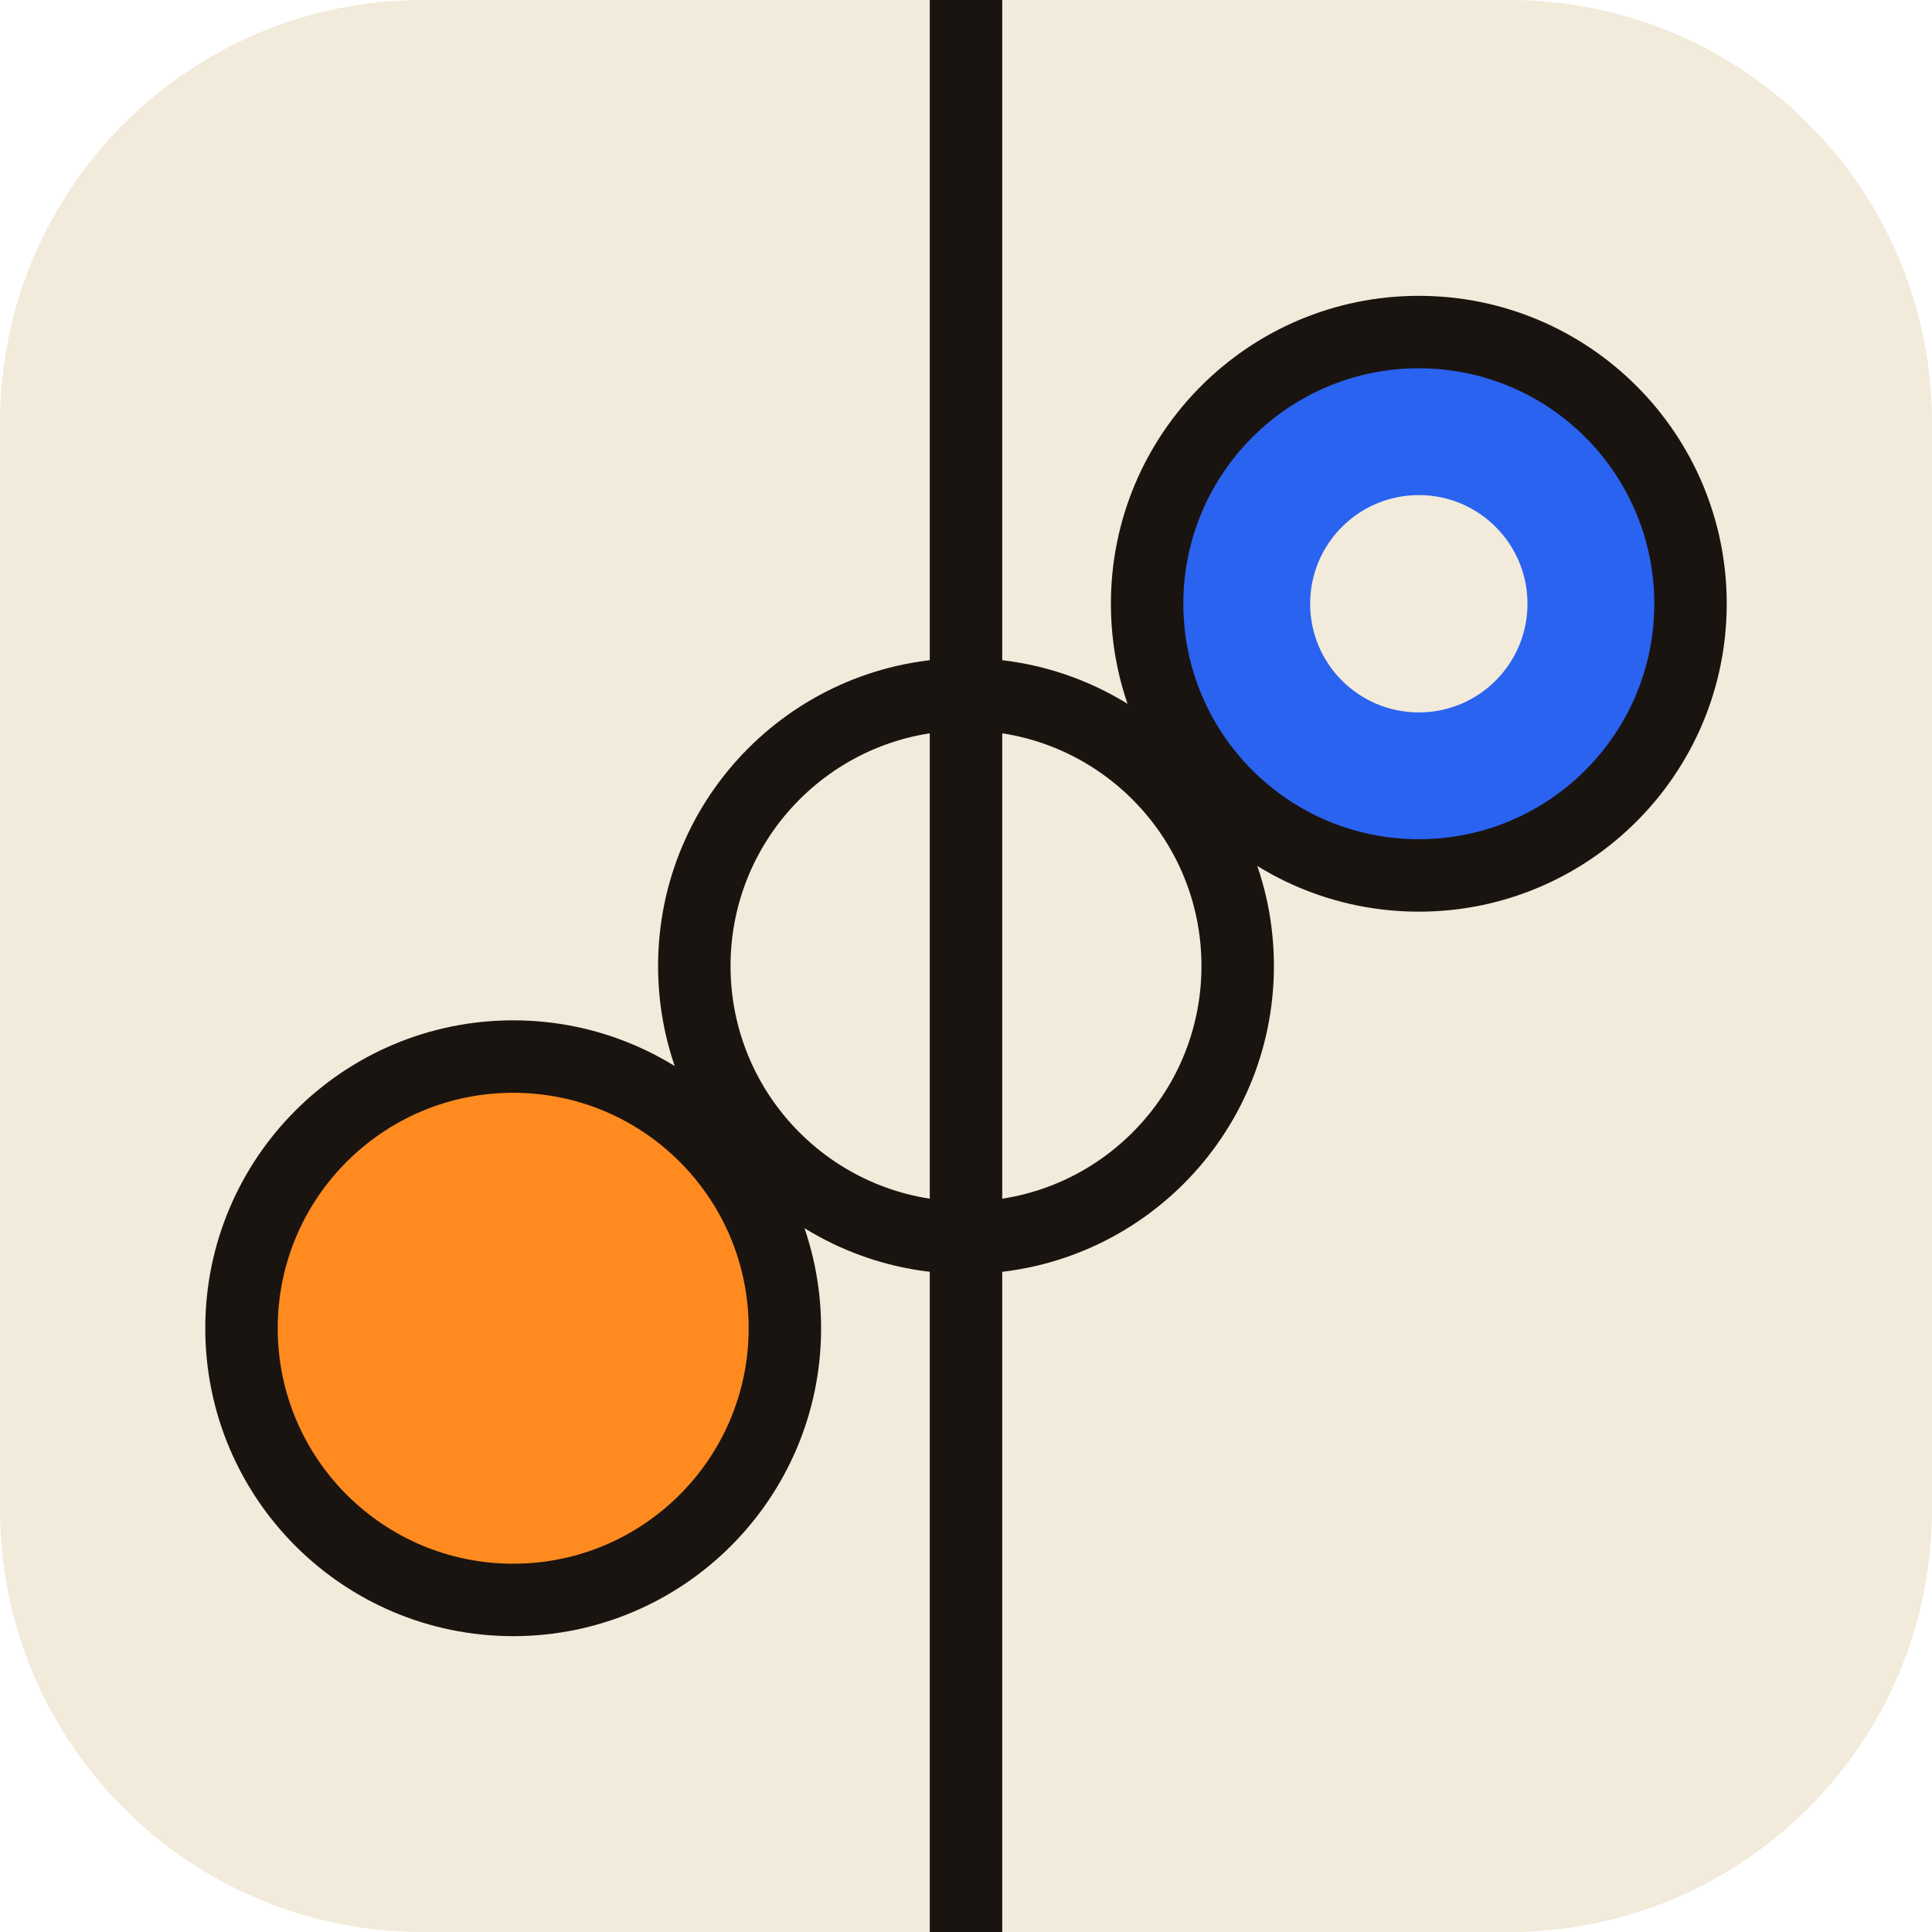
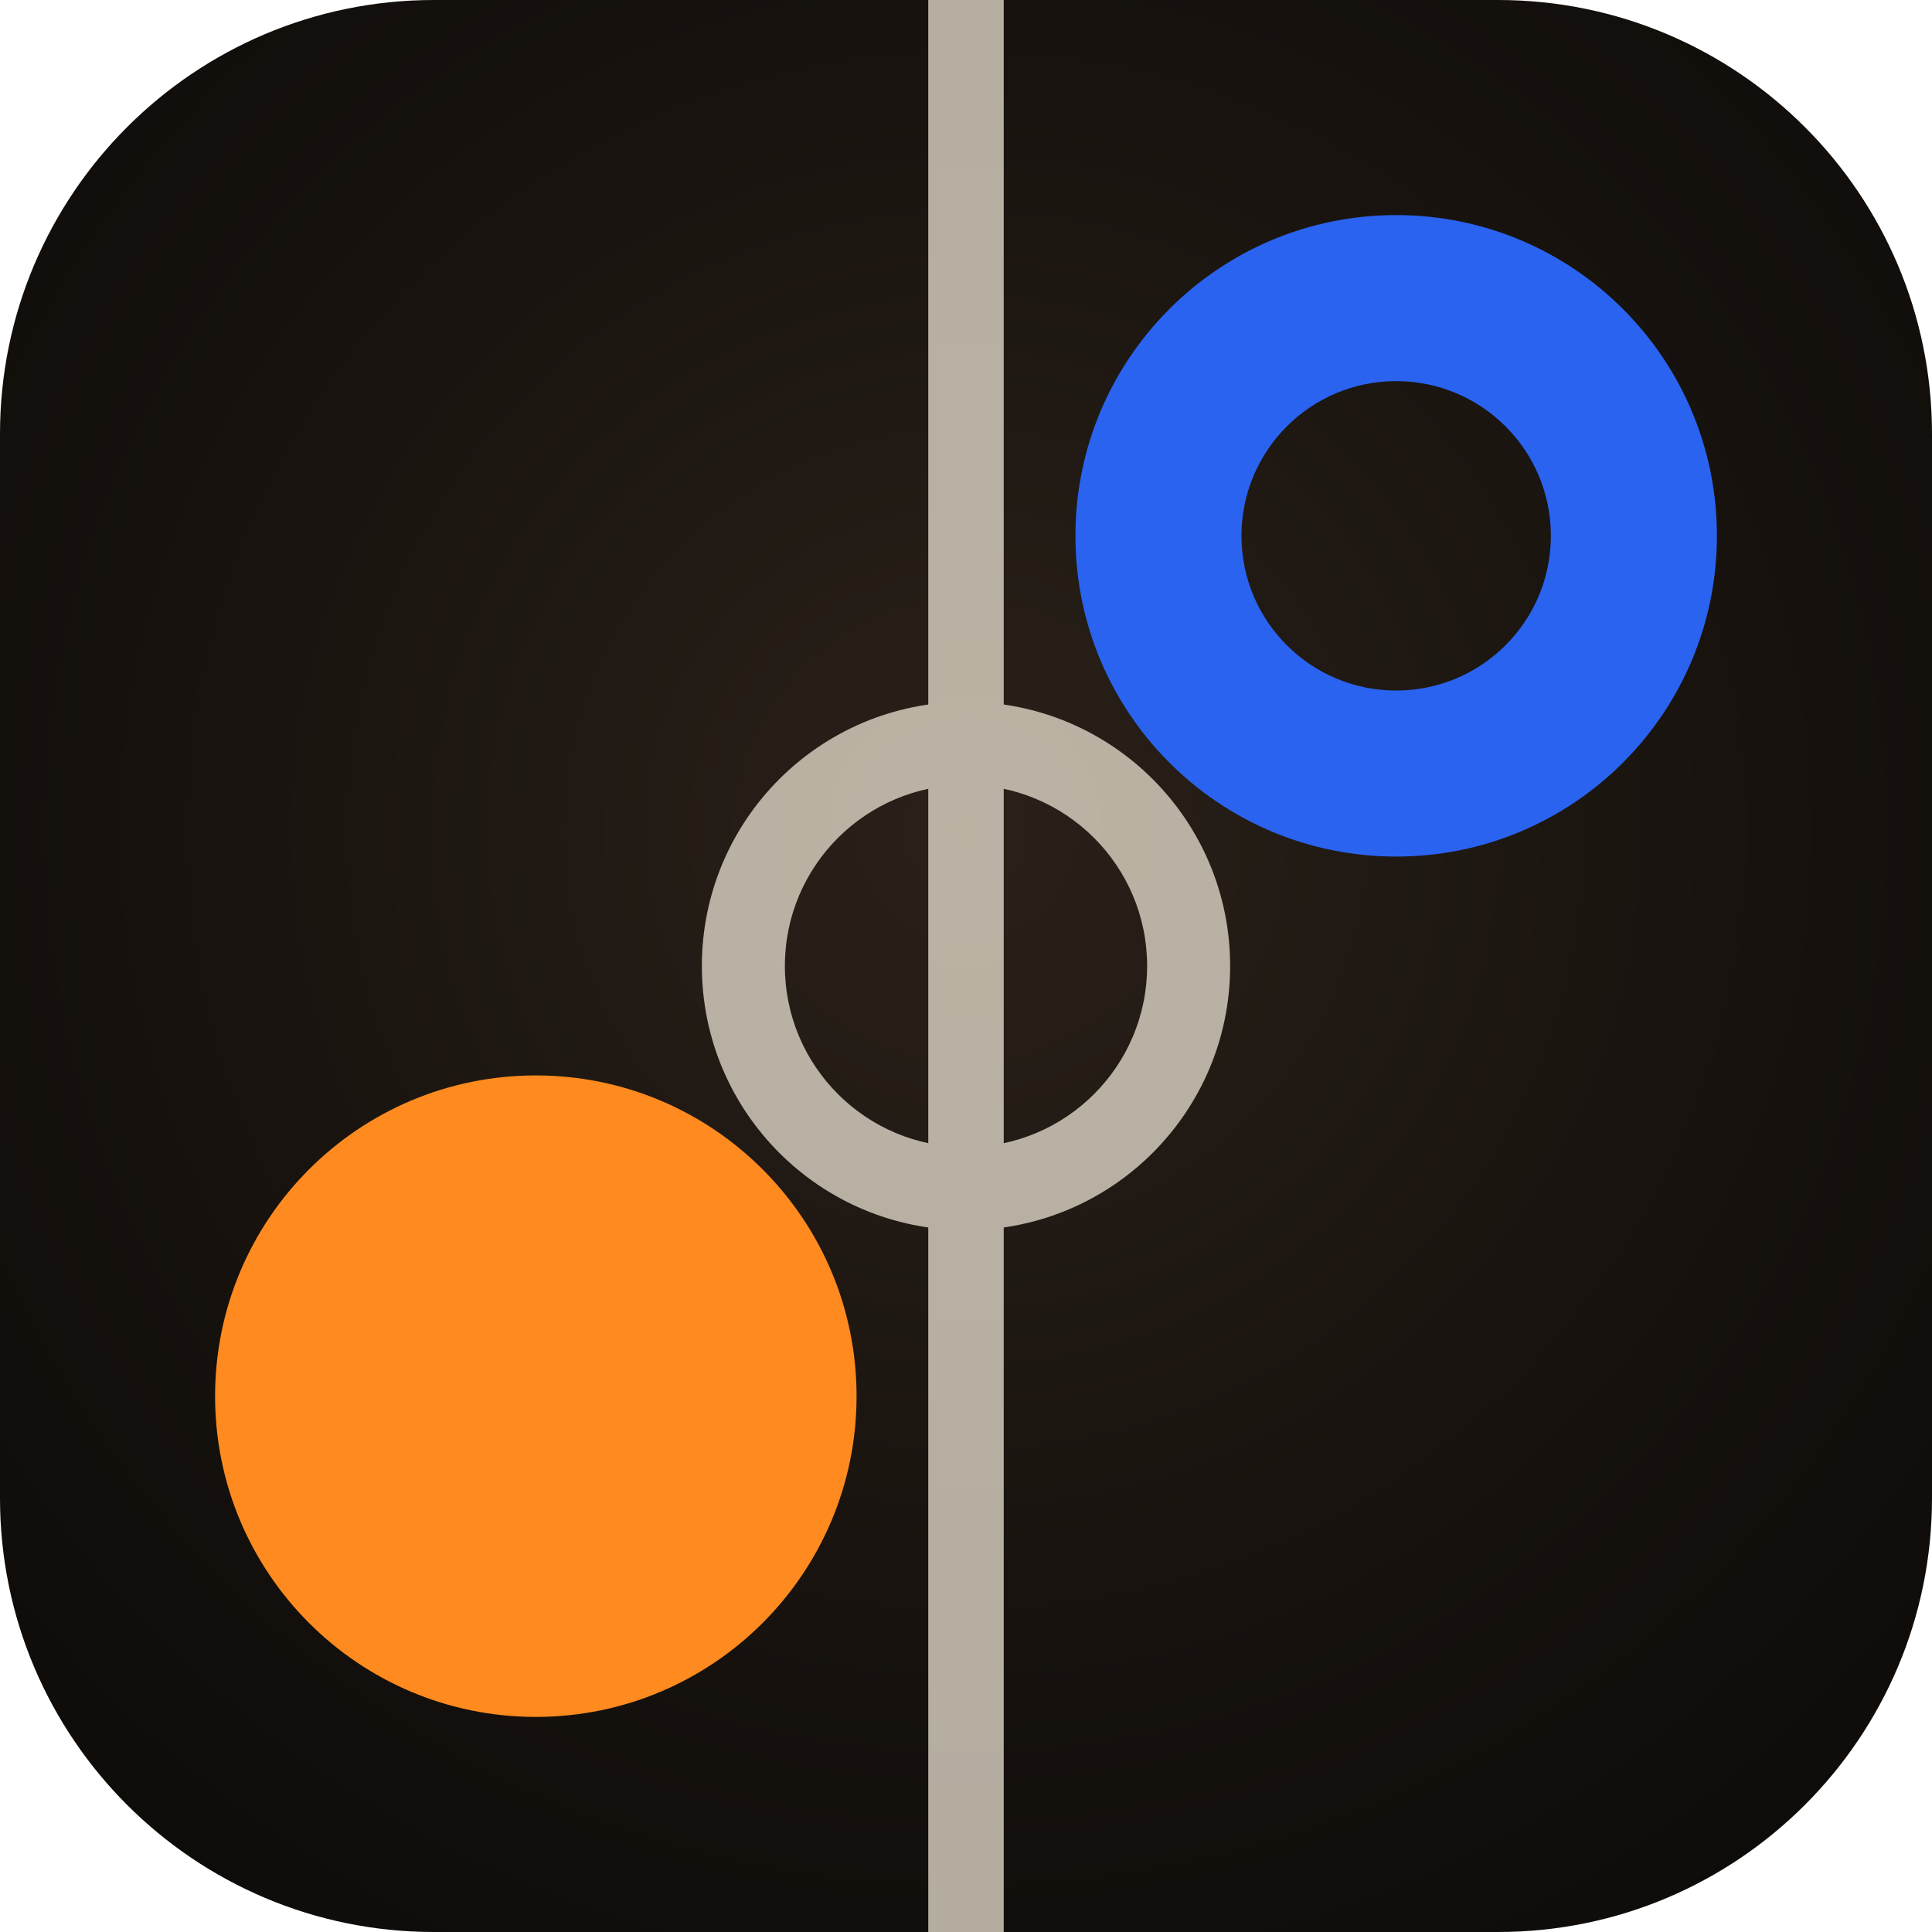
- <svg xmlns="http://www.w3.org/2000/svg" viewBox="0 0 64 64">
-   <rect width="64" height="64" rx="14" fill="#F2EADA" />
-   <path d="M32 0v64" stroke="#1A1410" stroke-width="2.4" />
-   <circle cx="32" cy="32" r="9" fill="none" stroke="#1A1410" stroke-width="2.4" />
-   <circle cx="17" cy="44" r="9" fill="#FF8A1F" stroke="#1A1410" stroke-width="2.4" />
-   <circle cx="47" cy="20" r="9" fill="#2A63F0" stroke="#1A1410" stroke-width="2.4" />
-   <circle cx="47" cy="20" r="3.6" fill="#F2EADA" />
+ <svg xmlns="http://www.w3.org/2000/svg" viewBox="0 0 1024 1024">
+   <defs>
+     <clipPath id="c">
+       <rect width="1024" height="1024" rx="230" />
+     </clipPath>
+     <radialGradient id="w" cx="512" cy="440" r="780" gradientUnits="userSpaceOnUse">
+       <stop offset="0" stop-color="#2A2119" />
+       <stop offset=".55" stop-color="#17120E" />
+       <stop offset="1" stop-color="#0B0907" />
+     </radialGradient>
+   </defs>
+   <g clip-path="url(#c)">
+     <rect width="1024" height="1024" fill="url(#w)" />
+     <g fill="#F2EADA" opacity=".72">
+       <rect x="492" y="-20" width="40" height="1064" rx="20" />
+       <path fill-rule="evenodd" d="M652,512A140,140 0 1,0 372,512A140,140 0 1,0 652,512ZM608,512A96,96 0 1,0 416,512A96,96 0 1,0 608,512Z" />
+     </g>
+     <circle cx="284" cy="740" r="170" fill="#FF8A1F" />
+     <path fill="#2A63F0" fill-rule="evenodd" d="M910,284A170,170 0 1,0 570,284A170,170 0 1,0 910,284ZM822,284A82,82 0 1,0 658,284A82,82 0 1,0 822,284Z" />
+   </g>
</svg>
